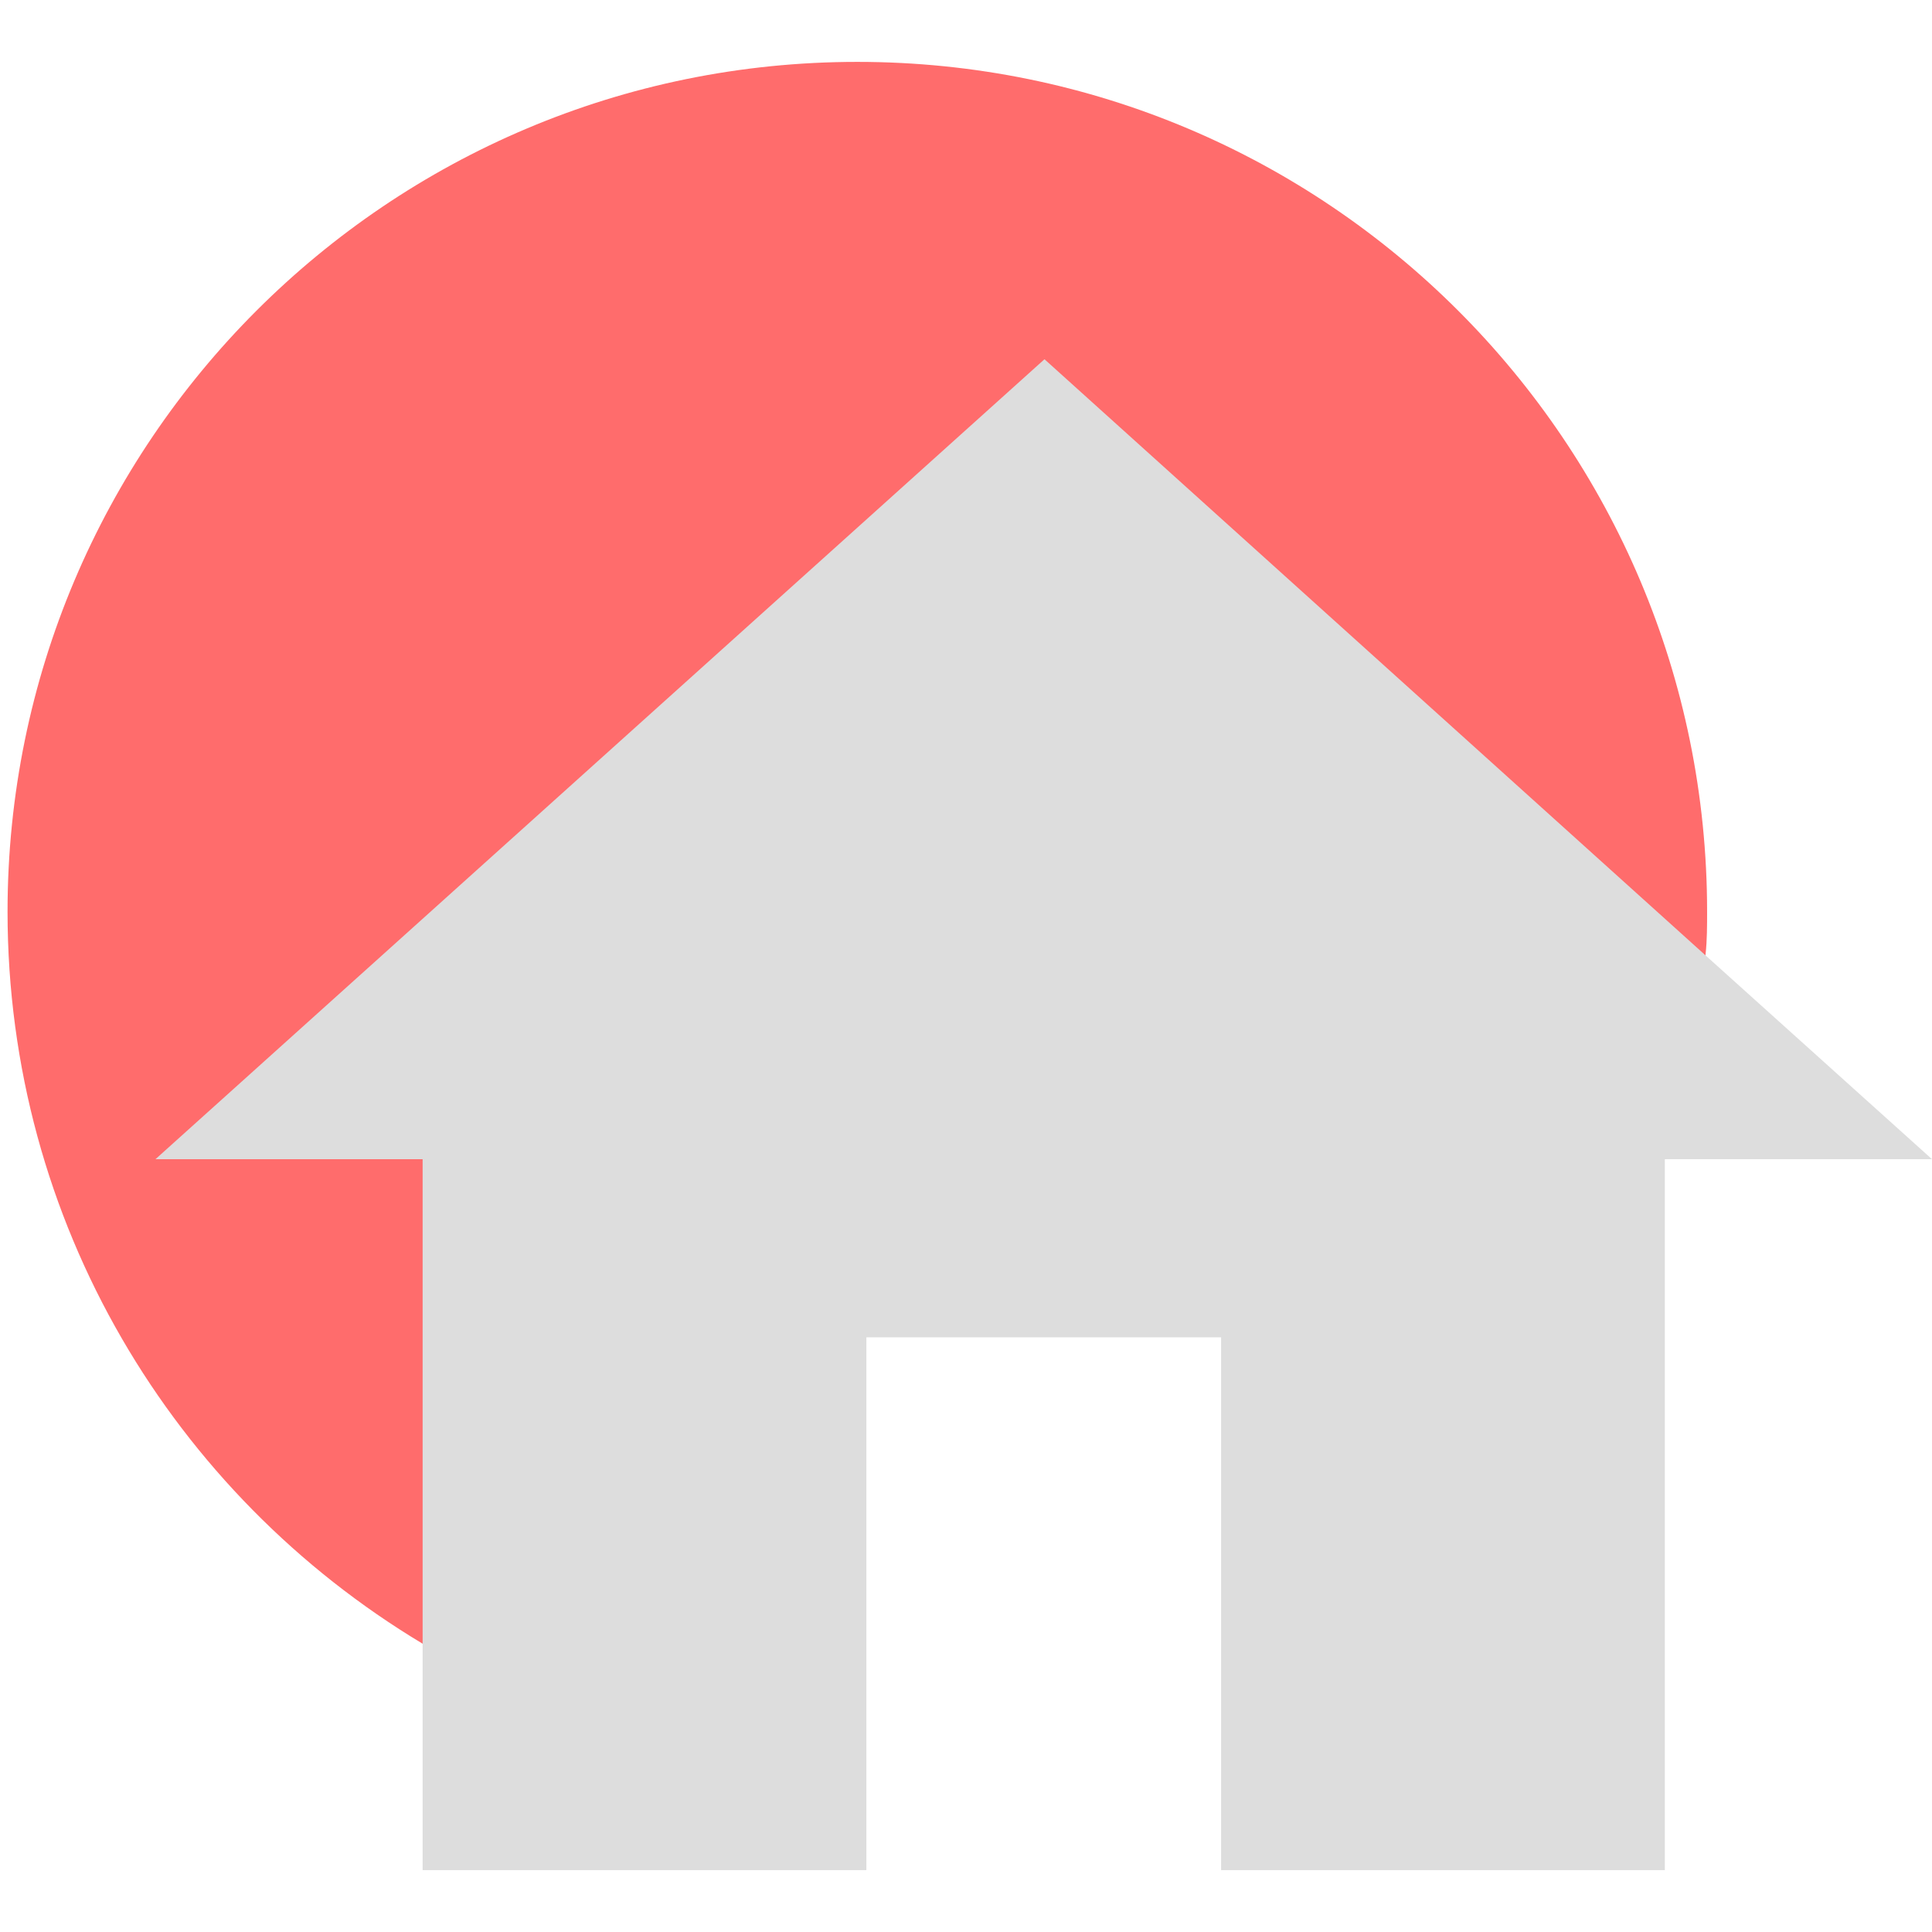
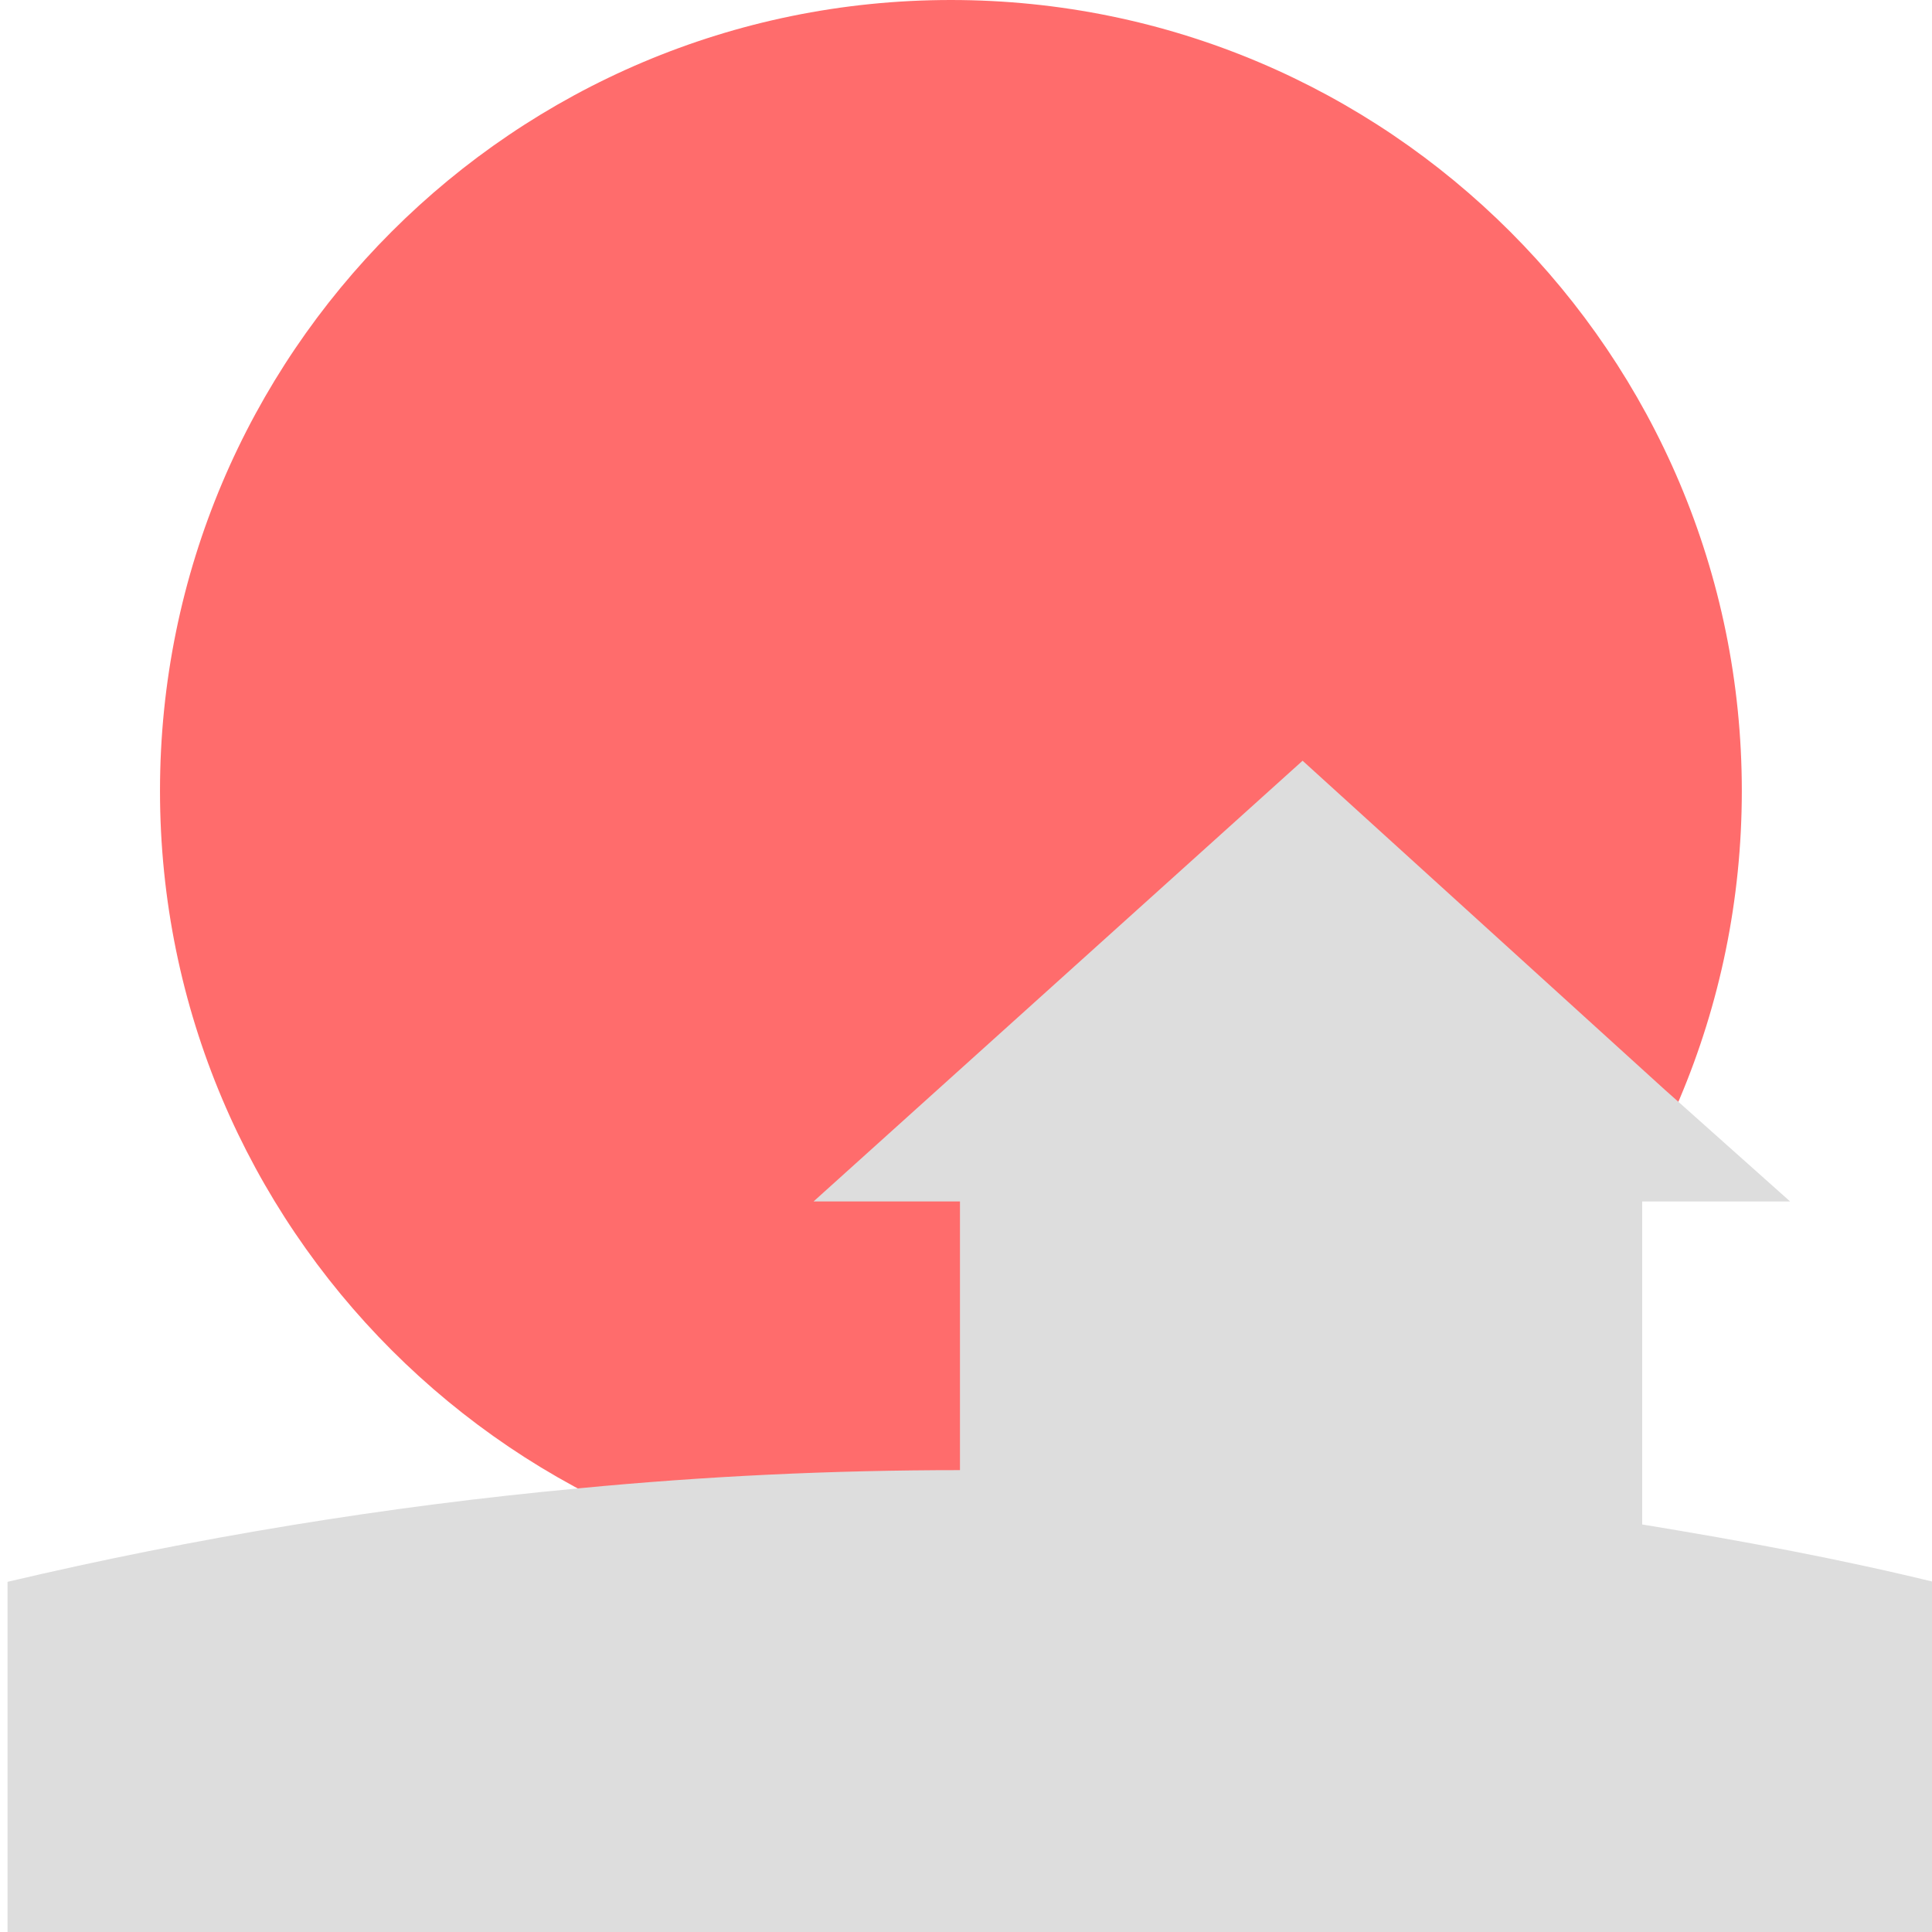
<svg xmlns="http://www.w3.org/2000/svg" version="1.1" id="Layer_1" x="0px" y="0px" viewBox="0 0 128 128" style="enable-background:new 0 0 128 128;" xml:space="preserve">
  <style type="text/css">
	.st0{fill:#FF6C6C;}
	.st1{fill:#DDDDDD;}
</style>
-   <path class="st0" d="M113.1,60.4c0,0.9,0,1.9-0.1,2.8c-0.1,1.5-0.2,3-0.4,4.4h-75v45.8c-3.4-1.2-6.6-2.7-9.6-4.5  C11.5,99,0.5,81,0.5,60.4c0-31.1,25.2-56.3,56.3-56.3C87.9,4.1,113.1,29.3,113.1,60.4z" />
-   <polygon class="st1" points="128,76.8 110.3,76.8 110.3,123.9 80.9,123.9 80.9,88.6 57.4,88.6 57.4,123.9 28,123.9 28,76.8   10.3,76.8 69.2,23.8 113,63.3 " />
+   <circle class="st0" cx="63" cy="52.4" r="52.4" />
+   <g>
+     <path class="st1" d="M128.5,128H0.5v-23.2c12.3-2.9,25-5,37.9-6.2c8.3-0.8,16.7-1.2,25.2-1.2V79.6h-9.7l32.4-29.2l24,21.8l0.9,0.8   l7.4,6.6h-9.8V101c6.7,1.1,13.2,2.3,19.7,3.9V128z" />
+   </g>
</svg>
